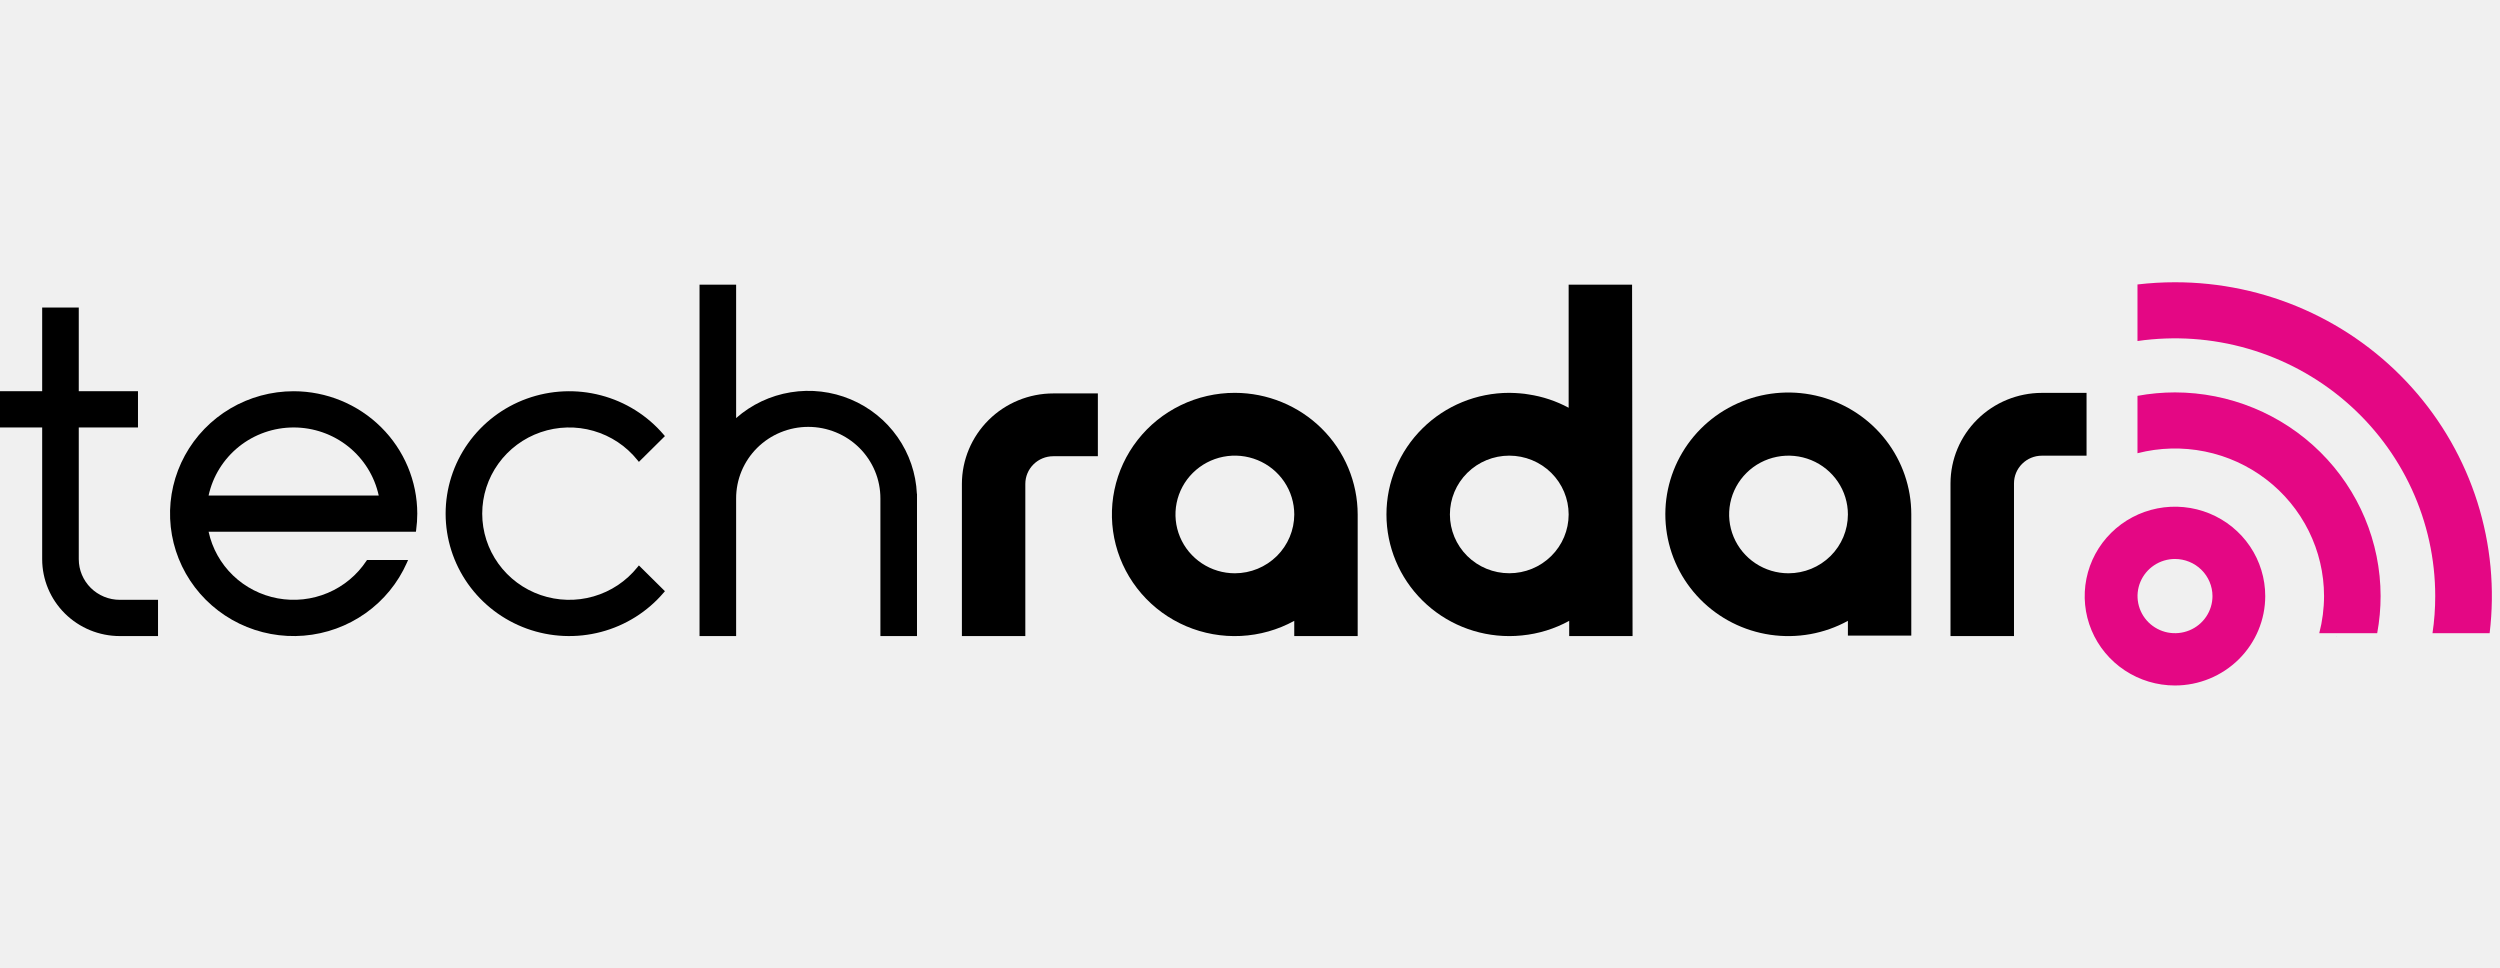
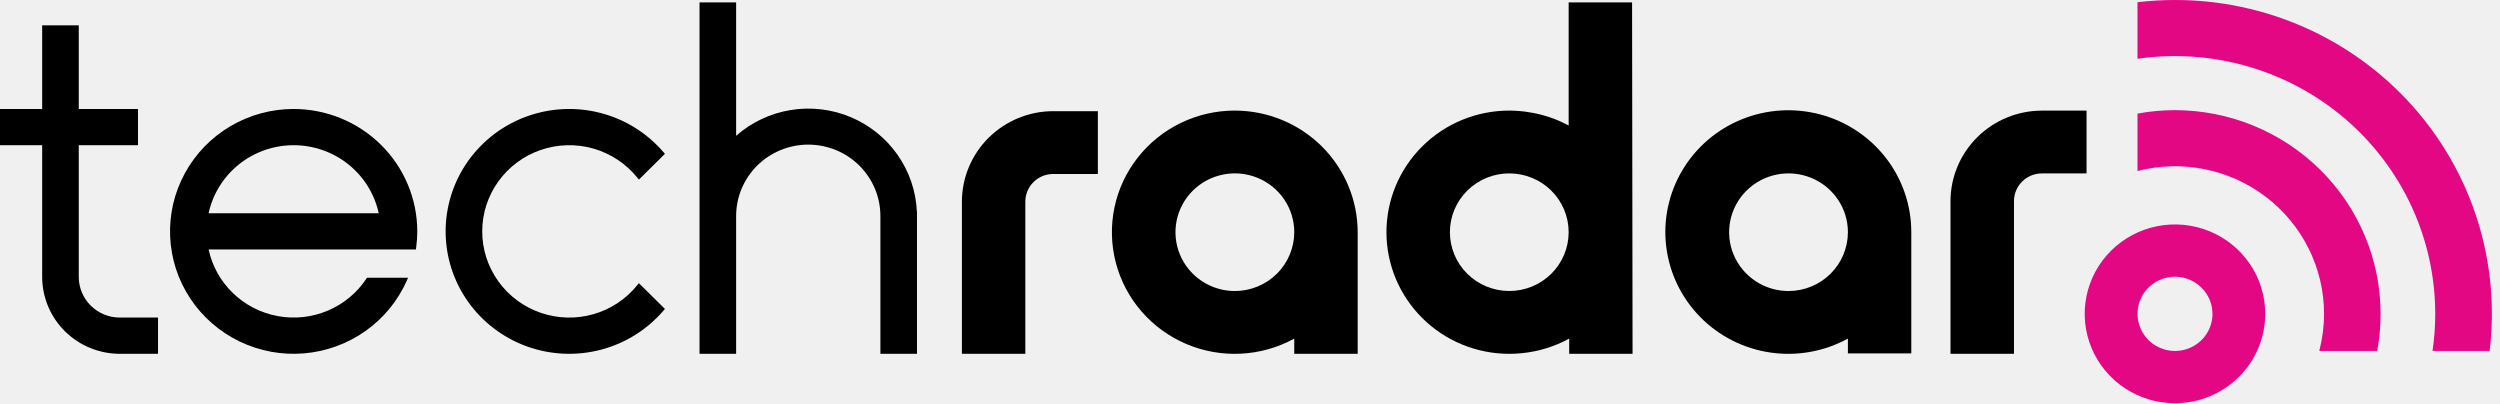
- <svg xmlns="http://www.w3.org/2000/svg" width="124" height="48" viewBox="0 0 124 48" fill="none">
+ <svg xmlns="http://www.w3.org/2000/svg" width="124" height="20" viewBox="0 14 124 20" fill="none">
  <g clip-path="url(#clip0_3178_9652)">
    <path d="M115.887 31.571L115.921 31.57H115.853L115.887 31.571Z" fill="#E40784" />
    <path d="M107.876 34C106.991 34 106.126 33.739 105.39 33.252C104.653 32.765 104.08 32.072 103.741 31.262C103.402 30.451 103.314 29.56 103.487 28.7C103.66 27.84 104.087 27.05 104.713 26.43C105.339 25.81 106.137 25.388 107.005 25.217C107.874 25.046 108.774 25.134 109.592 25.469C110.41 25.805 111.109 26.373 111.601 27.102C112.093 27.831 112.356 28.689 112.356 29.566C112.355 30.742 111.883 31.869 111.043 32.701C110.203 33.532 109.064 34 107.876 34ZM107.876 27.725C107.509 27.726 107.15 27.834 106.845 28.037C106.54 28.24 106.302 28.528 106.162 28.864C106.022 29.2 105.985 29.57 106.058 29.927C106.13 30.284 106.307 30.612 106.567 30.869C106.828 31.126 107.159 31.301 107.519 31.372C107.88 31.442 108.253 31.405 108.593 31.266C108.932 31.127 109.222 30.891 109.426 30.588C109.63 30.285 109.739 29.93 109.739 29.566C109.738 29.077 109.541 28.609 109.192 28.264C108.843 27.919 108.37 27.725 107.876 27.725Z" fill="#E40784" />
    <path d="M107.876 14C107.256 14 106.636 14.037 106.019 14.109V16.915C107.852 16.651 109.721 16.78 111.499 17.295C113.277 17.81 114.922 18.697 116.323 19.897C117.724 21.097 118.848 22.582 119.618 24.25C120.388 25.918 120.787 27.731 120.787 29.566C120.788 30.182 120.743 30.797 120.652 31.407H123.486C123.75 29.222 123.543 27.007 122.879 24.907C122.215 22.808 121.109 20.872 119.634 19.227C118.159 17.582 116.348 16.265 114.322 15.364C112.295 14.463 110.098 13.998 107.876 14Z" fill="#E40784" />
    <path d="M107.876 19.463C107.254 19.464 106.632 19.521 106.019 19.634V22.48C107.112 22.199 108.255 22.17 109.362 22.394C110.468 22.619 111.508 23.091 112.401 23.775C113.294 24.459 114.017 25.336 114.515 26.34C115.013 27.344 115.272 28.447 115.273 29.565C115.272 30.186 115.192 30.805 115.036 31.406H117.909C118.021 30.799 118.078 30.183 118.078 29.565C118.075 26.887 116.999 24.319 115.087 22.425C113.174 20.531 110.581 19.466 107.876 19.463Z" fill="#E40784" />
    <path d="M54.454 19.514H52.241C51.04 19.515 49.888 19.988 49.039 20.829C48.19 21.671 47.712 22.811 47.71 24.001V31.549H50.856V24.001C50.856 23.637 51.002 23.288 51.262 23.031C51.522 22.774 51.874 22.629 52.241 22.629H54.454V19.514Z" fill="black" />
    <path d="M61.249 28.435C60.667 28.435 60.097 28.264 59.613 27.943C59.128 27.622 58.751 27.167 58.528 26.634C58.305 26.101 58.246 25.514 58.36 24.948C58.474 24.382 58.754 23.862 59.166 23.454C59.578 23.046 60.103 22.768 60.674 22.655C61.246 22.543 61.838 22.601 62.376 22.821C62.915 23.042 63.375 23.416 63.699 23.896C64.023 24.376 64.195 24.94 64.196 25.517C64.194 26.29 63.884 27.032 63.332 27.579C62.779 28.126 62.031 28.434 61.249 28.435ZM61.249 19.485C60.319 19.484 59.401 19.694 58.566 20.098C57.73 20.503 56.999 21.092 56.429 21.82C55.858 22.548 55.464 23.395 55.276 24.297C55.088 25.2 55.111 26.132 55.343 27.024C55.575 27.916 56.011 28.744 56.616 29.443C57.222 30.143 57.981 30.696 58.835 31.06C59.69 31.424 60.617 31.589 61.546 31.543C62.475 31.497 63.381 31.241 64.195 30.794V31.55H67.341V25.524V25.517C67.339 23.918 66.697 22.384 65.555 21.253C64.412 20.123 62.864 19.487 61.249 19.485Z" fill="black" />
    <path d="M31.619 28.131C31.062 28.827 30.301 29.334 29.44 29.582C28.58 29.83 27.663 29.806 26.816 29.514C25.97 29.223 25.236 28.677 24.717 27.954C24.197 27.23 23.918 26.364 23.918 25.477C23.918 24.589 24.197 23.724 24.717 23C25.236 22.277 25.97 21.731 26.816 21.439C27.663 21.148 28.58 21.124 29.44 21.372C30.301 21.62 31.062 22.127 31.619 22.823L31.689 22.909L32.98 21.631L32.92 21.561C32.11 20.61 31.024 19.928 29.809 19.609C28.594 19.289 27.31 19.347 26.129 19.774C24.949 20.201 23.93 20.978 23.209 21.998C22.489 23.018 22.103 24.232 22.103 25.477C22.103 26.722 22.489 27.936 23.209 28.956C23.93 29.976 24.949 30.752 26.129 31.18C27.31 31.607 28.594 31.665 29.809 31.345C31.024 31.026 32.11 30.344 32.92 29.393L32.98 29.323L31.689 28.045L31.619 28.131Z" fill="black" />
    <path d="M14.566 19.405C13.461 19.405 12.376 19.7 11.427 20.26C10.478 20.82 9.699 21.624 9.173 22.587C8.647 23.549 8.393 24.634 8.439 25.728C8.484 26.821 8.827 27.882 9.432 28.798C10.036 29.714 10.88 30.451 11.872 30.932C12.865 31.413 13.971 31.619 15.072 31.528C16.173 31.437 17.229 31.054 18.128 30.418C19.028 29.782 19.736 28.917 20.18 27.914L20.241 27.775H18.204L18.174 27.82C17.707 28.525 17.041 29.078 16.258 29.408C15.475 29.739 14.611 29.833 13.774 29.678C12.938 29.524 12.166 29.128 11.556 28.54C10.946 27.952 10.525 27.199 10.347 26.375H20.629L20.641 26.289C20.678 26.019 20.697 25.748 20.697 25.476C20.695 23.866 20.049 22.323 18.899 21.185C17.75 20.047 16.191 19.407 14.566 19.405ZM10.346 24.578C10.554 23.622 11.086 22.766 11.853 22.151C12.621 21.537 13.578 21.202 14.566 21.202C15.553 21.202 16.51 21.537 17.278 22.151C18.045 22.766 18.577 23.622 18.785 24.578H10.346Z" fill="black" />
    <path d="M34.697 31.549H36.512V24.726C36.511 24.26 36.602 23.798 36.781 23.367C36.961 22.936 37.224 22.544 37.556 22.214C37.889 21.884 38.284 21.622 38.718 21.444C39.153 21.265 39.619 21.173 40.09 21.173C40.561 21.173 41.027 21.265 41.462 21.444C41.897 21.622 42.291 21.884 42.624 22.214C42.956 22.544 43.219 22.936 43.399 23.367C43.578 23.798 43.669 24.26 43.668 24.726V31.549H45.483V24.492H45.477C45.432 23.483 45.1 22.508 44.519 21.679C43.938 20.85 43.131 20.201 42.193 19.808C41.254 19.415 40.222 19.293 39.217 19.458C38.211 19.622 37.273 20.065 36.512 20.736V14.12H34.697V31.549Z" fill="black" />
    <path d="M2.092 19.405H0V21.202H2.092V27.738C2.093 28.748 2.499 29.717 3.22 30.431C3.942 31.146 4.92 31.548 5.94 31.549H7.838V29.751H5.94C5.401 29.751 4.884 29.538 4.503 29.161C4.122 28.783 3.907 28.271 3.907 27.738V21.202H6.844V19.405H3.907V15.255H2.092V19.405Z" fill="black" />
    <path d="M77.805 20.225C77.188 19.892 76.517 19.668 75.822 19.564C75.753 19.553 75.684 19.541 75.615 19.532C75.537 19.523 75.46 19.516 75.382 19.509C75.233 19.497 75.084 19.489 74.933 19.487C74.918 19.487 74.902 19.485 74.886 19.485L74.875 19.485L74.859 19.485C73.244 19.485 71.694 20.12 70.552 21.252C69.409 22.383 68.768 23.918 68.768 25.517C68.768 27.117 69.409 28.652 70.552 29.783C71.694 30.915 73.244 31.55 74.859 31.55C74.864 31.55 74.868 31.549 74.873 31.549C74.877 31.549 74.882 31.55 74.886 31.55C75.082 31.55 75.274 31.538 75.466 31.519C75.475 31.518 75.484 31.517 75.493 31.517C76.315 31.436 77.11 31.19 77.832 30.794V31.55H80.975L80.951 14.12H77.805V20.225ZM77.805 25.519C77.805 26.292 77.494 27.034 76.942 27.58C76.389 28.127 75.64 28.434 74.859 28.433C74.078 28.433 73.329 28.126 72.777 27.579C72.225 27.032 71.915 26.29 71.915 25.517C71.915 24.743 72.225 24.002 72.777 23.455C73.329 22.908 74.078 22.6 74.859 22.6C75.64 22.6 76.389 22.907 76.942 23.453C77.494 24 77.805 24.741 77.805 25.515V25.519Z" fill="black" />
    <path d="M91.656 31.527H94.8V25.502C94.799 24.177 94.357 22.89 93.544 21.838C92.731 20.786 91.591 20.028 90.3 19.68C89.009 19.333 87.638 19.415 86.4 19.915C85.16 20.415 84.122 21.304 83.444 22.446C82.765 23.588 82.484 24.919 82.645 26.234C82.805 27.549 83.398 28.776 84.332 29.725C85.265 30.674 86.488 31.293 87.811 31.486C89.135 31.679 90.486 31.436 91.656 30.794V31.527ZM88.71 28.435C88.128 28.435 87.558 28.264 87.074 27.943C86.59 27.623 86.212 27.167 85.989 26.634C85.766 26.101 85.708 25.515 85.821 24.949C85.935 24.383 86.215 23.864 86.627 23.456C87.039 23.047 87.563 22.77 88.135 22.657C88.706 22.544 89.298 22.602 89.837 22.822C90.375 23.043 90.835 23.416 91.159 23.896C91.483 24.375 91.656 24.939 91.656 25.516V25.52C91.655 26.293 91.344 27.034 90.792 27.581C90.24 28.127 89.491 28.434 88.71 28.435Z" fill="black" />
    <path d="M101.277 19.487C100.076 19.488 98.924 19.962 98.075 20.803C97.225 21.644 96.747 22.784 96.745 23.974V31.55H99.894V23.974C99.894 23.61 100.039 23.262 100.299 23.005C100.558 22.747 100.91 22.602 101.277 22.602H103.493V19.487L101.277 19.487Z" fill="black" />
  </g>
  <defs>
    <clipPath id="clip0_3178_9652">
      <rect width="124" height="20" fill="white" transform="translate(0 14)" />
    </clipPath>
  </defs>
</svg>
